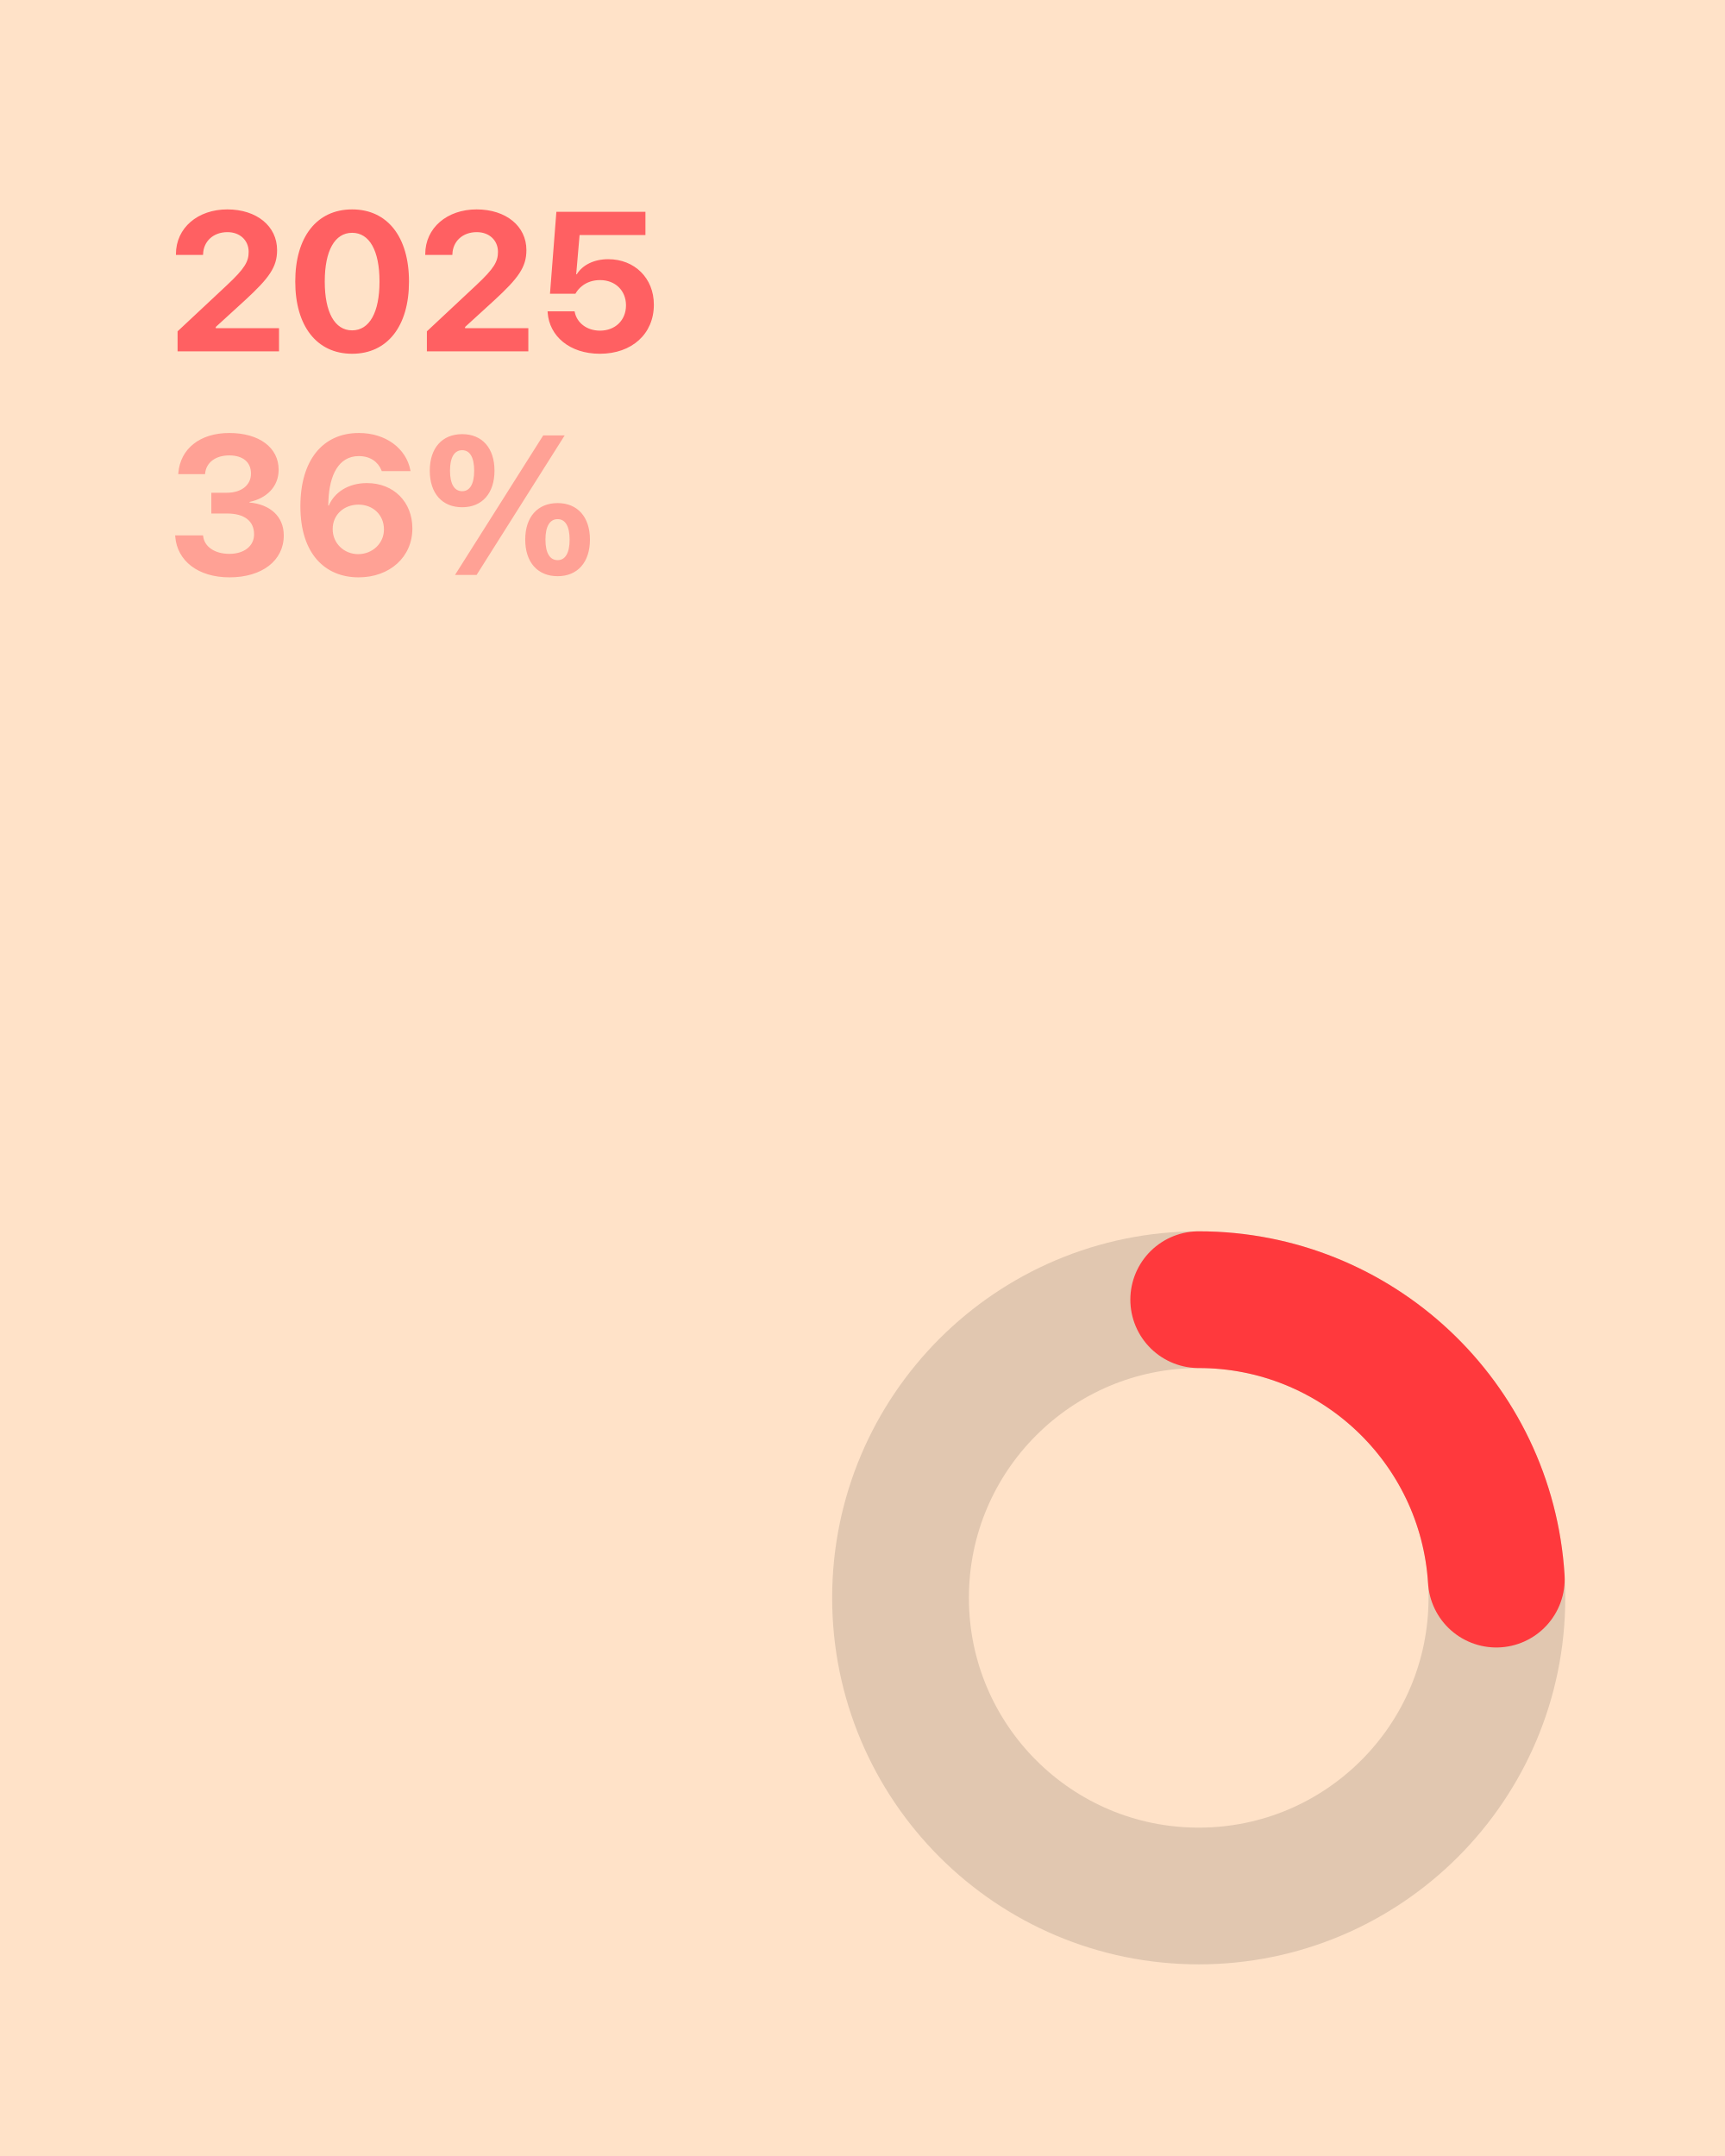
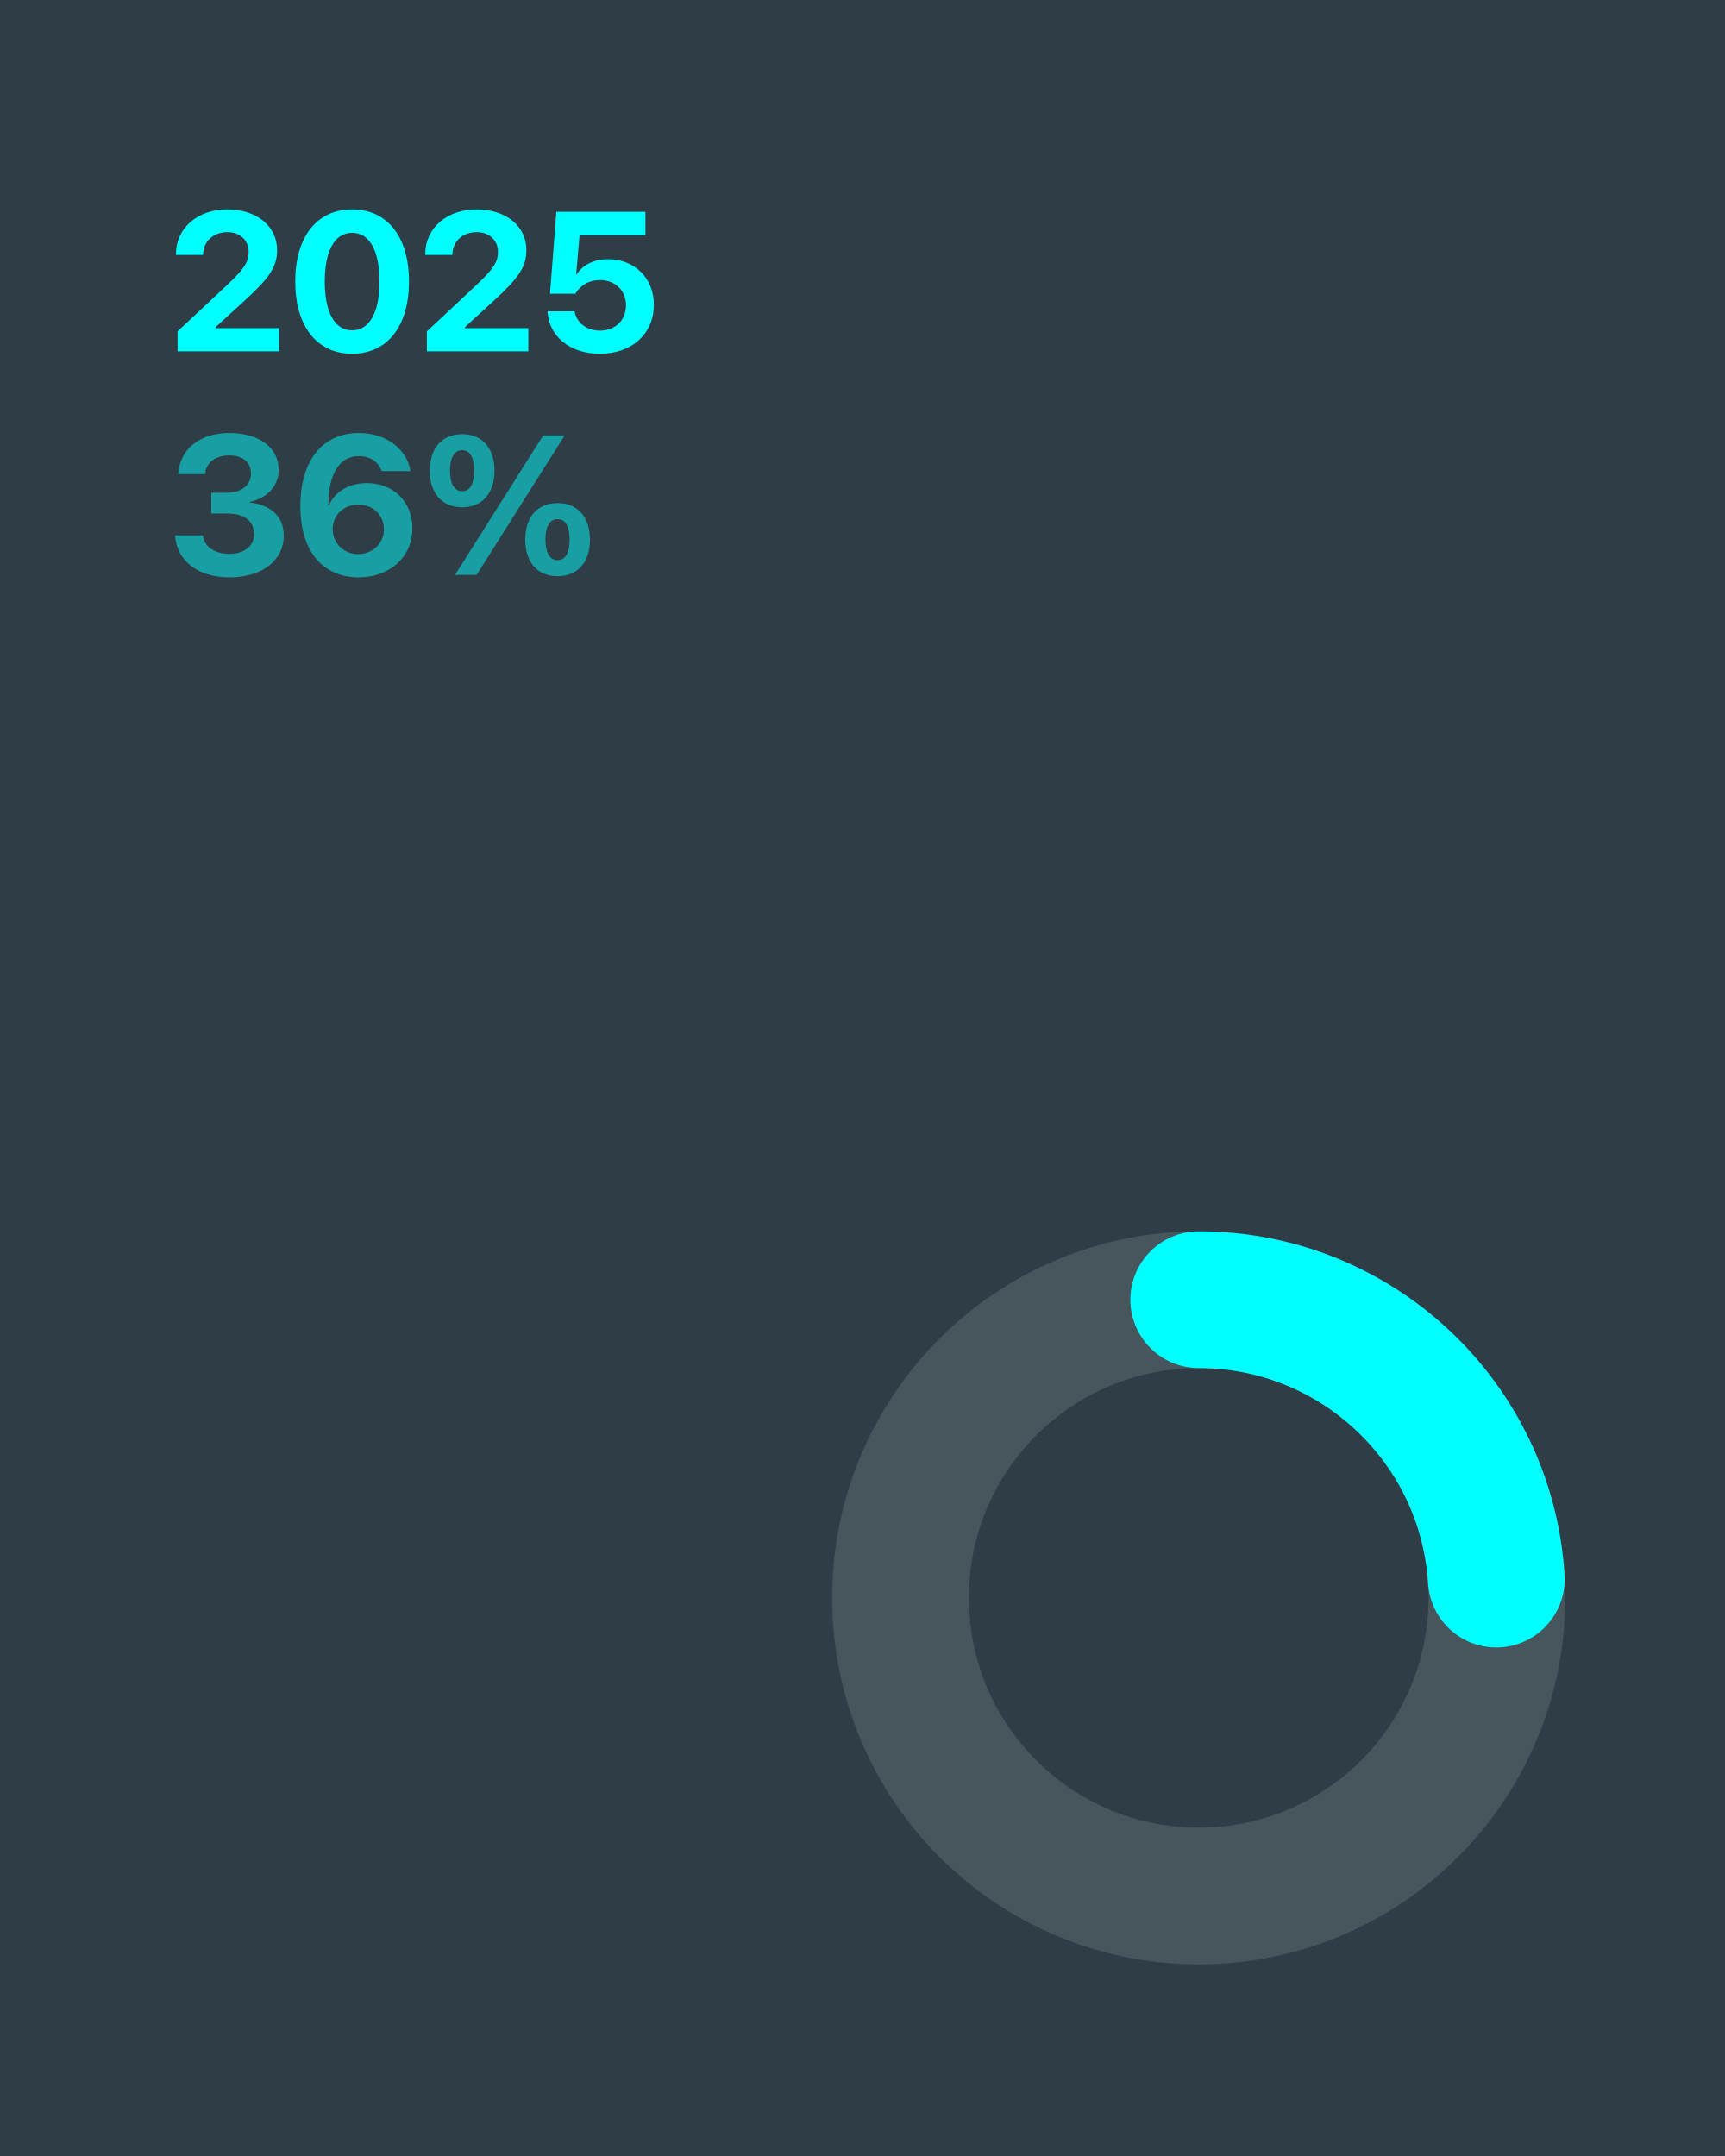
<svg xmlns="http://www.w3.org/2000/svg" viewBox="0 0 1080 1350" width="1080" height="1350">
-   <rect width="1080" height="1350" fill="#FFE2C8" />
-   <circle opacity="0.12" cx="750.5" cy="1000.5" r="186.692" fill="none" stroke="#000000" stroke-width="85.617" />
-   <path d="M750.5 813.808 A186.692 186.692 0 0 1 936.824 988.778" fill="none" stroke="#FF393D" stroke-width="85.617" stroke-linecap="round" stroke-linejoin="round" />
-   <path d="M111.18 220L174.69 220L174.69 205.47L135.09 205.47L135.09 204.74L153.38 188.03C168.45 174.17 173.48 167.26 173.48 156.67L173.48 156.55C173.48 141.65 160.76 131.12 142.30 131.12C123.83 131.12 110.15 142.68 110.15 159.15L110.15 159.63L127.10 159.63L127.16 159.09C127.40 151.22 133.46 145.35 142.42 145.35C150.17 145.35 155.62 150.43 155.68 157.58L155.68 157.70C155.68 163.75 153.32 168.05 142.05 178.59L111.18 207.47ZM220.46 221.51C242.62 221.51 256.06 204.14 256.06 176.35L256.06 176.22C256.06 148.43 242.62 131.12 220.46 131.12C198.30 131.12 184.86 148.43 184.86 176.22L184.86 176.35C184.86 204.14 198.30 221.51 220.46 221.51ZM220.46 206.86C209.56 206.86 203.33 195.54 203.33 176.35L203.33 176.22C203.33 157.03 209.56 145.77 220.46 145.77C231.36 145.77 237.60 157.03 237.60 176.22L237.60 176.35C237.60 195.54 231.36 206.86 220.46 206.86ZM267.27 220L330.78 220L330.78 205.47L291.18 205.47L291.18 204.74L309.47 188.03C324.54 174.17 329.57 167.26 329.57 156.67L329.57 156.55C329.57 141.65 316.85 131.12 298.39 131.12C279.92 131.12 266.24 142.68 266.24 159.15L266.24 159.63L283.19 159.63L283.25 159.09C283.49 151.22 289.55 145.35 298.51 145.35C306.26 145.35 311.71 150.43 311.77 157.58L311.77 157.70C311.77 163.75 309.41 168.05 298.14 178.59L267.27 207.47ZM375.58 221.51C395.56 221.51 409.37 209.10 409.37 190.82L409.37 190.70C409.37 174.23 397.38 162.30 380.79 162.30C371.95 162.30 364.75 165.87 361.11 171.74L360.75 171.74L362.87 147.16L404.10 147.16L404.10 132.63L348.34 132.63L344.34 183.91L360.27 183.91C361.29 182.10 362.69 180.40 364.44 179.07C367.41 176.71 371.22 175.38 375.71 175.38C385.15 175.38 391.87 181.86 391.93 191.06L391.93 191.18C391.93 200.50 385.21 207.04 375.64 207.04C367.23 207.04 361.11 201.96 359.84 195.36L359.72 194.93L342.83 194.93L342.89 195.84C343.98 210.43 356.57 221.51 375.58 221.51Z" fill="#FF6062" />
-   <path d="M143.69 361.51C164.09 361.51 177.66 350.98 177.66 335.36L177.66 335.24C177.66 323.37 169.18 315.86 156.22 314.65L156.22 314.29C166.46 312.17 174.45 305.08 174.45 294.19L174.45 294.06C174.45 280.32 162.34 271.12 143.51 271.12C125.16 271.12 112.87 281.05 111.66 296.18L111.60 296.91L128.37 296.91L128.43 296.37C129.16 289.58 134.97 285.16 143.51 285.16C152.11 285.16 157.13 289.40 157.13 296.49L157.13 296.61C157.13 303.69 151.20 308.54 142.05 308.54L132.31 308.54L132.31 321.55L142.30 321.55C152.83 321.55 159.07 326.15 159.07 334.51L159.07 334.63C159.07 341.78 153.01 346.80 143.63 346.80C134.18 346.80 128.01 342.14 127.22 335.90L127.10 335.24L109.66 335.24L109.72 336.02C110.93 351.10 123.89 361.51 143.69 361.51ZM224.52 361.51C243.96 361.51 258.18 348.80 258.18 330.94L258.18 330.82C258.18 314.47 246.62 302.48 229.73 302.48C217.92 302.48 209.32 308.41 205.87 316.53L205.51 316.53C205.51 315.62 205.57 314.41 205.63 313.20C206.29 297.76 211.87 285.59 224.64 285.59C231.79 285.59 236.63 289.16 238.81 294.43L238.99 294.97L257.03 294.97L256.91 294.37C254.31 280.87 241.59 271.12 224.70 271.12C201.94 271.12 188.07 288.31 188.07 316.95L188.07 317.07C188.07 346.68 203.45 361.51 224.52 361.51ZM208.29 331.36L208.29 331.24C208.29 322.34 215.32 315.98 224.46 315.98C233.54 315.98 240.38 322.40 240.38 331.48L240.38 331.60C240.38 340.20 233.18 346.98 224.28 346.98C215.32 346.98 208.29 340.14 208.29 331.36ZM289.37 317.62C301.90 317.62 309.59 308.84 309.59 294.73L309.59 294.67C309.59 280.62 301.90 271.84 289.37 271.84C276.77 271.84 269.08 280.62 269.08 294.67L269.08 294.73C269.08 308.84 276.77 317.62 289.37 317.62ZM298.39 360L353.54 272.63L340.10 272.63L284.88 360ZM289.37 307.57C284.46 307.57 281.74 303.03 281.74 294.73L281.74 294.67C281.74 286.44 284.46 281.89 289.37 281.89C294.21 281.89 296.87 286.44 296.87 294.67L296.87 294.73C296.87 303.03 294.21 307.57 289.37 307.57ZM349.13 360.79C361.66 360.79 369.35 352.01 369.35 337.90L369.35 337.84C369.35 323.79 361.66 315.01 349.13 315.01C336.53 315.01 328.84 323.79 328.84 337.84L328.84 337.90C328.84 352.01 336.53 360.79 349.13 360.79ZM349.13 350.74C344.22 350.74 341.50 346.20 341.50 337.90L341.50 337.84C341.50 329.61 344.22 325.06 349.13 325.06C353.97 325.06 356.63 329.61 356.63 337.84L356.63 337.90C356.63 346.20 353.97 350.74 349.13 350.74Z" fill="#FF6062" opacity="0.5" />
+   <rect width="1080" height="1350" fill="#2F3E46" />
+   <circle opacity="0.12" cx="750.5" cy="1000.5" r="186.692" fill="none" stroke="#FFFFFF" stroke-width="85.617" />
+   <path d="M750.5 813.808 A186.692 186.692 0 0 1 936.824 988.778" fill="none" stroke="#00FFFF" stroke-width="85.617" stroke-linecap="round" stroke-linejoin="round" />
+   <path d="M111.18 220L174.69 220L174.69 205.47L135.09 205.47L135.09 204.74L153.38 188.03C168.45 174.17 173.48 167.26 173.48 156.67L173.48 156.55C173.48 141.65 160.76 131.12 142.30 131.12C123.83 131.12 110.15 142.68 110.15 159.15L110.15 159.63L127.10 159.63L127.16 159.09C127.40 151.22 133.46 145.35 142.42 145.35C150.17 145.35 155.62 150.43 155.68 157.58L155.68 157.70C155.68 163.75 153.32 168.05 142.05 178.59L111.18 207.47ZM220.46 221.51C242.62 221.51 256.06 204.14 256.06 176.35L256.06 176.22C256.06 148.43 242.62 131.12 220.46 131.12C198.30 131.12 184.86 148.43 184.86 176.22L184.86 176.35C184.86 204.14 198.30 221.51 220.46 221.51ZM220.46 206.86C209.56 206.86 203.33 195.54 203.33 176.35L203.33 176.22C203.33 157.03 209.56 145.77 220.46 145.77C231.36 145.77 237.60 157.03 237.60 176.22L237.60 176.35C237.60 195.54 231.36 206.86 220.46 206.86ZM267.27 220L330.78 220L330.78 205.47L291.18 205.47L291.18 204.74L309.47 188.03C324.54 174.17 329.57 167.26 329.57 156.67L329.57 156.55C329.57 141.65 316.85 131.12 298.39 131.12C279.92 131.12 266.24 142.68 266.24 159.15L266.24 159.63L283.19 159.63L283.25 159.09C283.49 151.22 289.55 145.35 298.51 145.35C306.26 145.35 311.71 150.43 311.77 157.58L311.77 157.70C311.77 163.75 309.41 168.05 298.14 178.59L267.27 207.47ZM375.58 221.51C395.56 221.51 409.37 209.10 409.37 190.82L409.37 190.70C409.37 174.23 397.38 162.30 380.79 162.30C371.95 162.30 364.75 165.87 361.11 171.74L360.75 171.74L362.87 147.16L404.10 147.16L404.10 132.63L348.34 132.63L344.34 183.91L360.27 183.91C361.29 182.10 362.69 180.40 364.44 179.07C367.41 176.71 371.22 175.38 375.71 175.38C385.15 175.38 391.87 181.86 391.93 191.06L391.93 191.18C391.93 200.50 385.21 207.04 375.64 207.04C367.23 207.04 361.11 201.96 359.84 195.36L359.72 194.93L342.83 194.93L342.89 195.84C343.98 210.43 356.57 221.51 375.58 221.51Z" fill="#00FFFF" />
+   <path d="M143.69 361.51C164.09 361.51 177.66 350.98 177.66 335.36L177.66 335.24C177.66 323.37 169.18 315.86 156.22 314.65L156.22 314.29C166.46 312.17 174.45 305.08 174.45 294.19L174.45 294.06C174.45 280.32 162.34 271.12 143.51 271.12C125.16 271.12 112.87 281.05 111.66 296.18L111.60 296.91L128.37 296.91L128.43 296.37C129.16 289.58 134.97 285.16 143.51 285.16C152.11 285.16 157.13 289.40 157.13 296.49L157.13 296.61C157.13 303.69 151.20 308.54 142.05 308.54L132.31 308.54L132.31 321.55L142.30 321.55C152.83 321.55 159.07 326.15 159.07 334.51L159.07 334.63C159.07 341.78 153.01 346.80 143.63 346.80C134.18 346.80 128.01 342.14 127.22 335.90L127.10 335.24L109.66 335.24L109.72 336.02C110.93 351.10 123.89 361.51 143.69 361.51ZM224.52 361.51C243.96 361.51 258.18 348.80 258.18 330.94L258.18 330.82C258.18 314.47 246.62 302.48 229.73 302.48C217.92 302.48 209.32 308.41 205.87 316.53L205.51 316.53C205.51 315.62 205.57 314.41 205.63 313.20C206.29 297.76 211.87 285.59 224.64 285.59C231.79 285.59 236.63 289.16 238.81 294.43L238.99 294.97L257.03 294.97L256.91 294.37C254.31 280.87 241.59 271.12 224.70 271.12C201.94 271.12 188.07 288.31 188.07 316.95L188.07 317.07C188.07 346.68 203.45 361.51 224.52 361.51ZM208.29 331.36L208.29 331.24C208.29 322.34 215.32 315.98 224.46 315.98C233.54 315.98 240.38 322.40 240.38 331.48L240.38 331.60C240.38 340.20 233.18 346.98 224.28 346.98C215.32 346.98 208.29 340.14 208.29 331.36ZM289.37 317.62C301.90 317.62 309.59 308.84 309.59 294.73L309.59 294.67C309.59 280.62 301.90 271.84 289.37 271.84C276.77 271.84 269.08 280.62 269.08 294.67L269.08 294.73C269.08 308.84 276.77 317.62 289.37 317.62ZM298.39 360L353.54 272.63L340.10 272.63L284.88 360ZM289.37 307.57C284.46 307.57 281.74 303.03 281.74 294.73L281.74 294.67C281.74 286.44 284.46 281.89 289.37 281.89C294.21 281.89 296.87 286.44 296.87 294.67L296.87 294.73C296.87 303.03 294.21 307.57 289.37 307.57ZM349.13 360.79C361.66 360.79 369.35 352.01 369.35 337.90L369.35 337.84C369.35 323.79 361.66 315.01 349.13 315.01C336.53 315.01 328.84 323.79 328.84 337.84L328.84 337.90C328.84 352.01 336.53 360.79 349.13 360.79ZM349.13 350.74C344.22 350.74 341.50 346.20 341.50 337.90L341.50 337.84C341.50 329.61 344.22 325.06 349.13 325.06C353.97 325.06 356.63 329.61 356.63 337.84L356.63 337.90C356.63 346.20 353.97 350.74 349.13 350.74Z" fill="#00FFFF" opacity="0.5" />
</svg>
